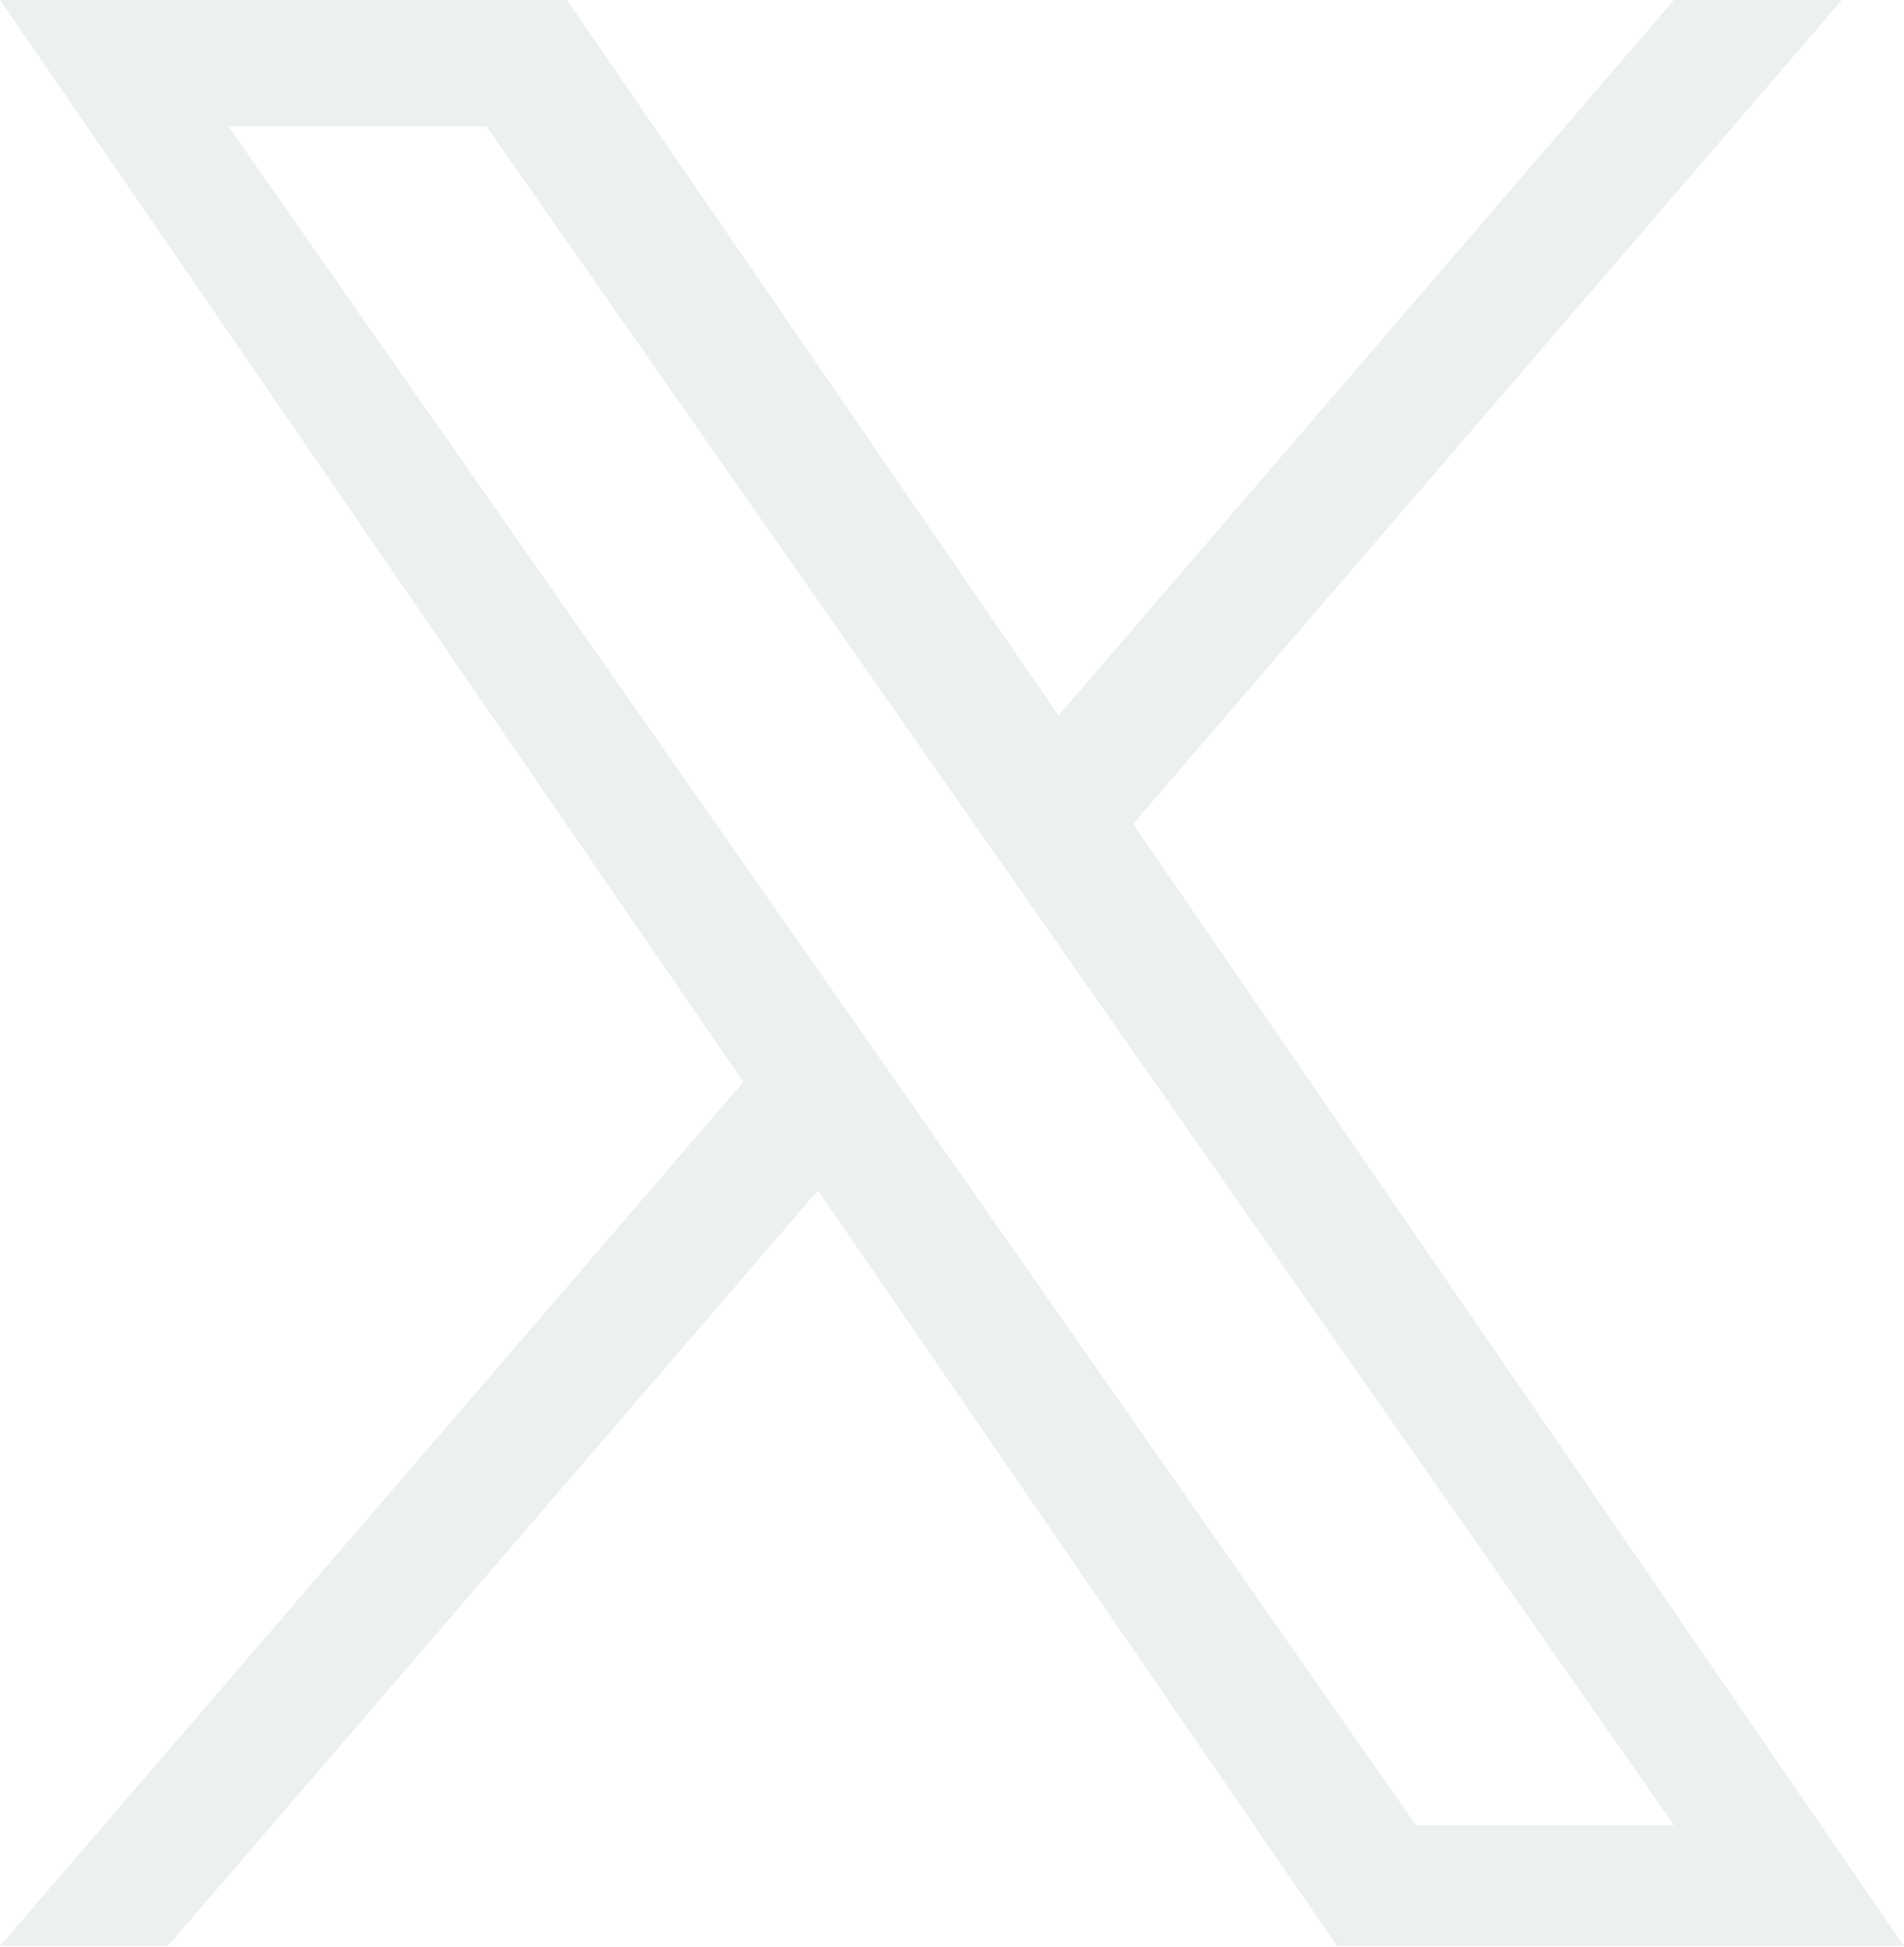
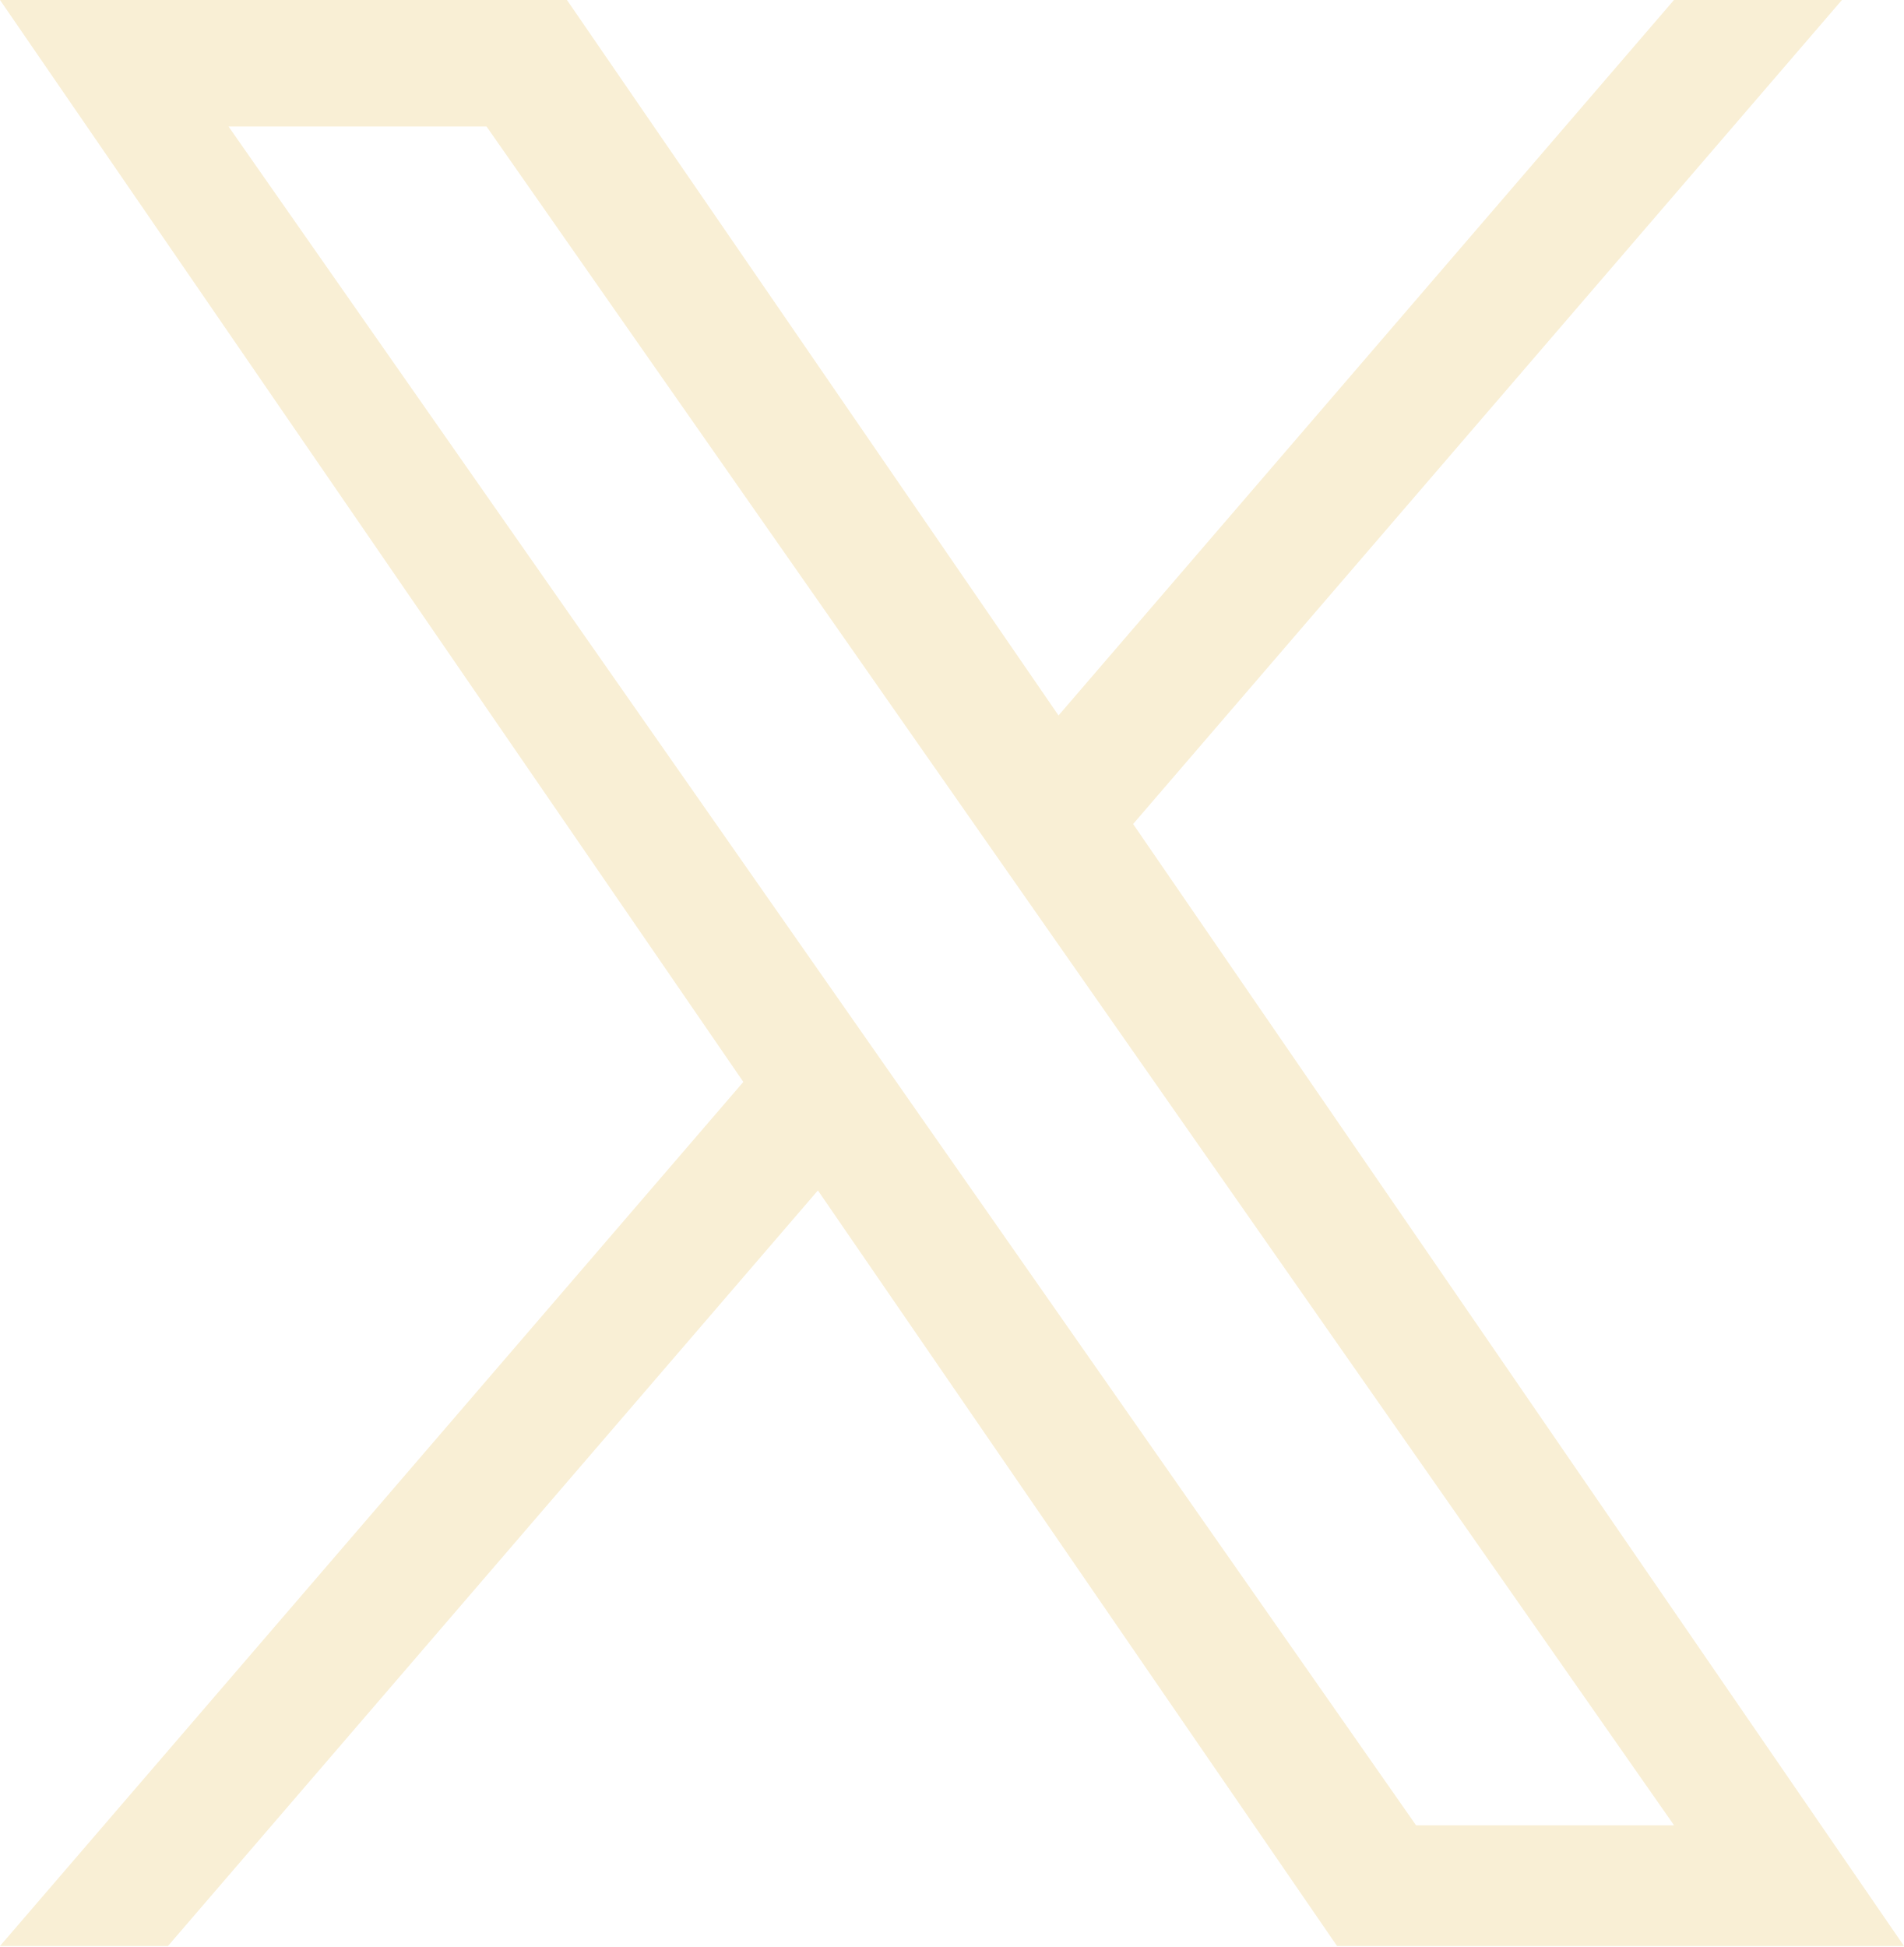
<svg xmlns="http://www.w3.org/2000/svg" width="1200" height="1227" viewBox="0 0 1200 1227" fill="none">
-   <path d="M714.163 519.284L1160.89 0H1055.03L667.137 450.887L357.328 0H0L468.492 681.821L0 1226.37H105.866L515.491 750.218L842.672 1226.37H1200L714.137 519.284H714.163ZM569.165 687.828L521.697 619.934L144.011 79.694H306.615L611.412 515.685L658.88 583.579L1055.08 1150.3H892.476L569.165 687.854V687.828Z" fill="#edf0f1" />
+   <path d="M714.163 519.284L1160.89 0H1055.03L667.137 450.887L357.328 0H0L468.492 681.821L0 1226.37H105.866L515.491 750.218L842.672 1226.37H1200L714.137 519.284H714.163ZM569.165 687.828L521.697 619.934L144.011 79.694H306.615L611.412 515.685L658.88 583.579L1055.08 1150.3H892.476L569.165 687.854V687.828Z" fill="#f9efd5" />
</svg>
